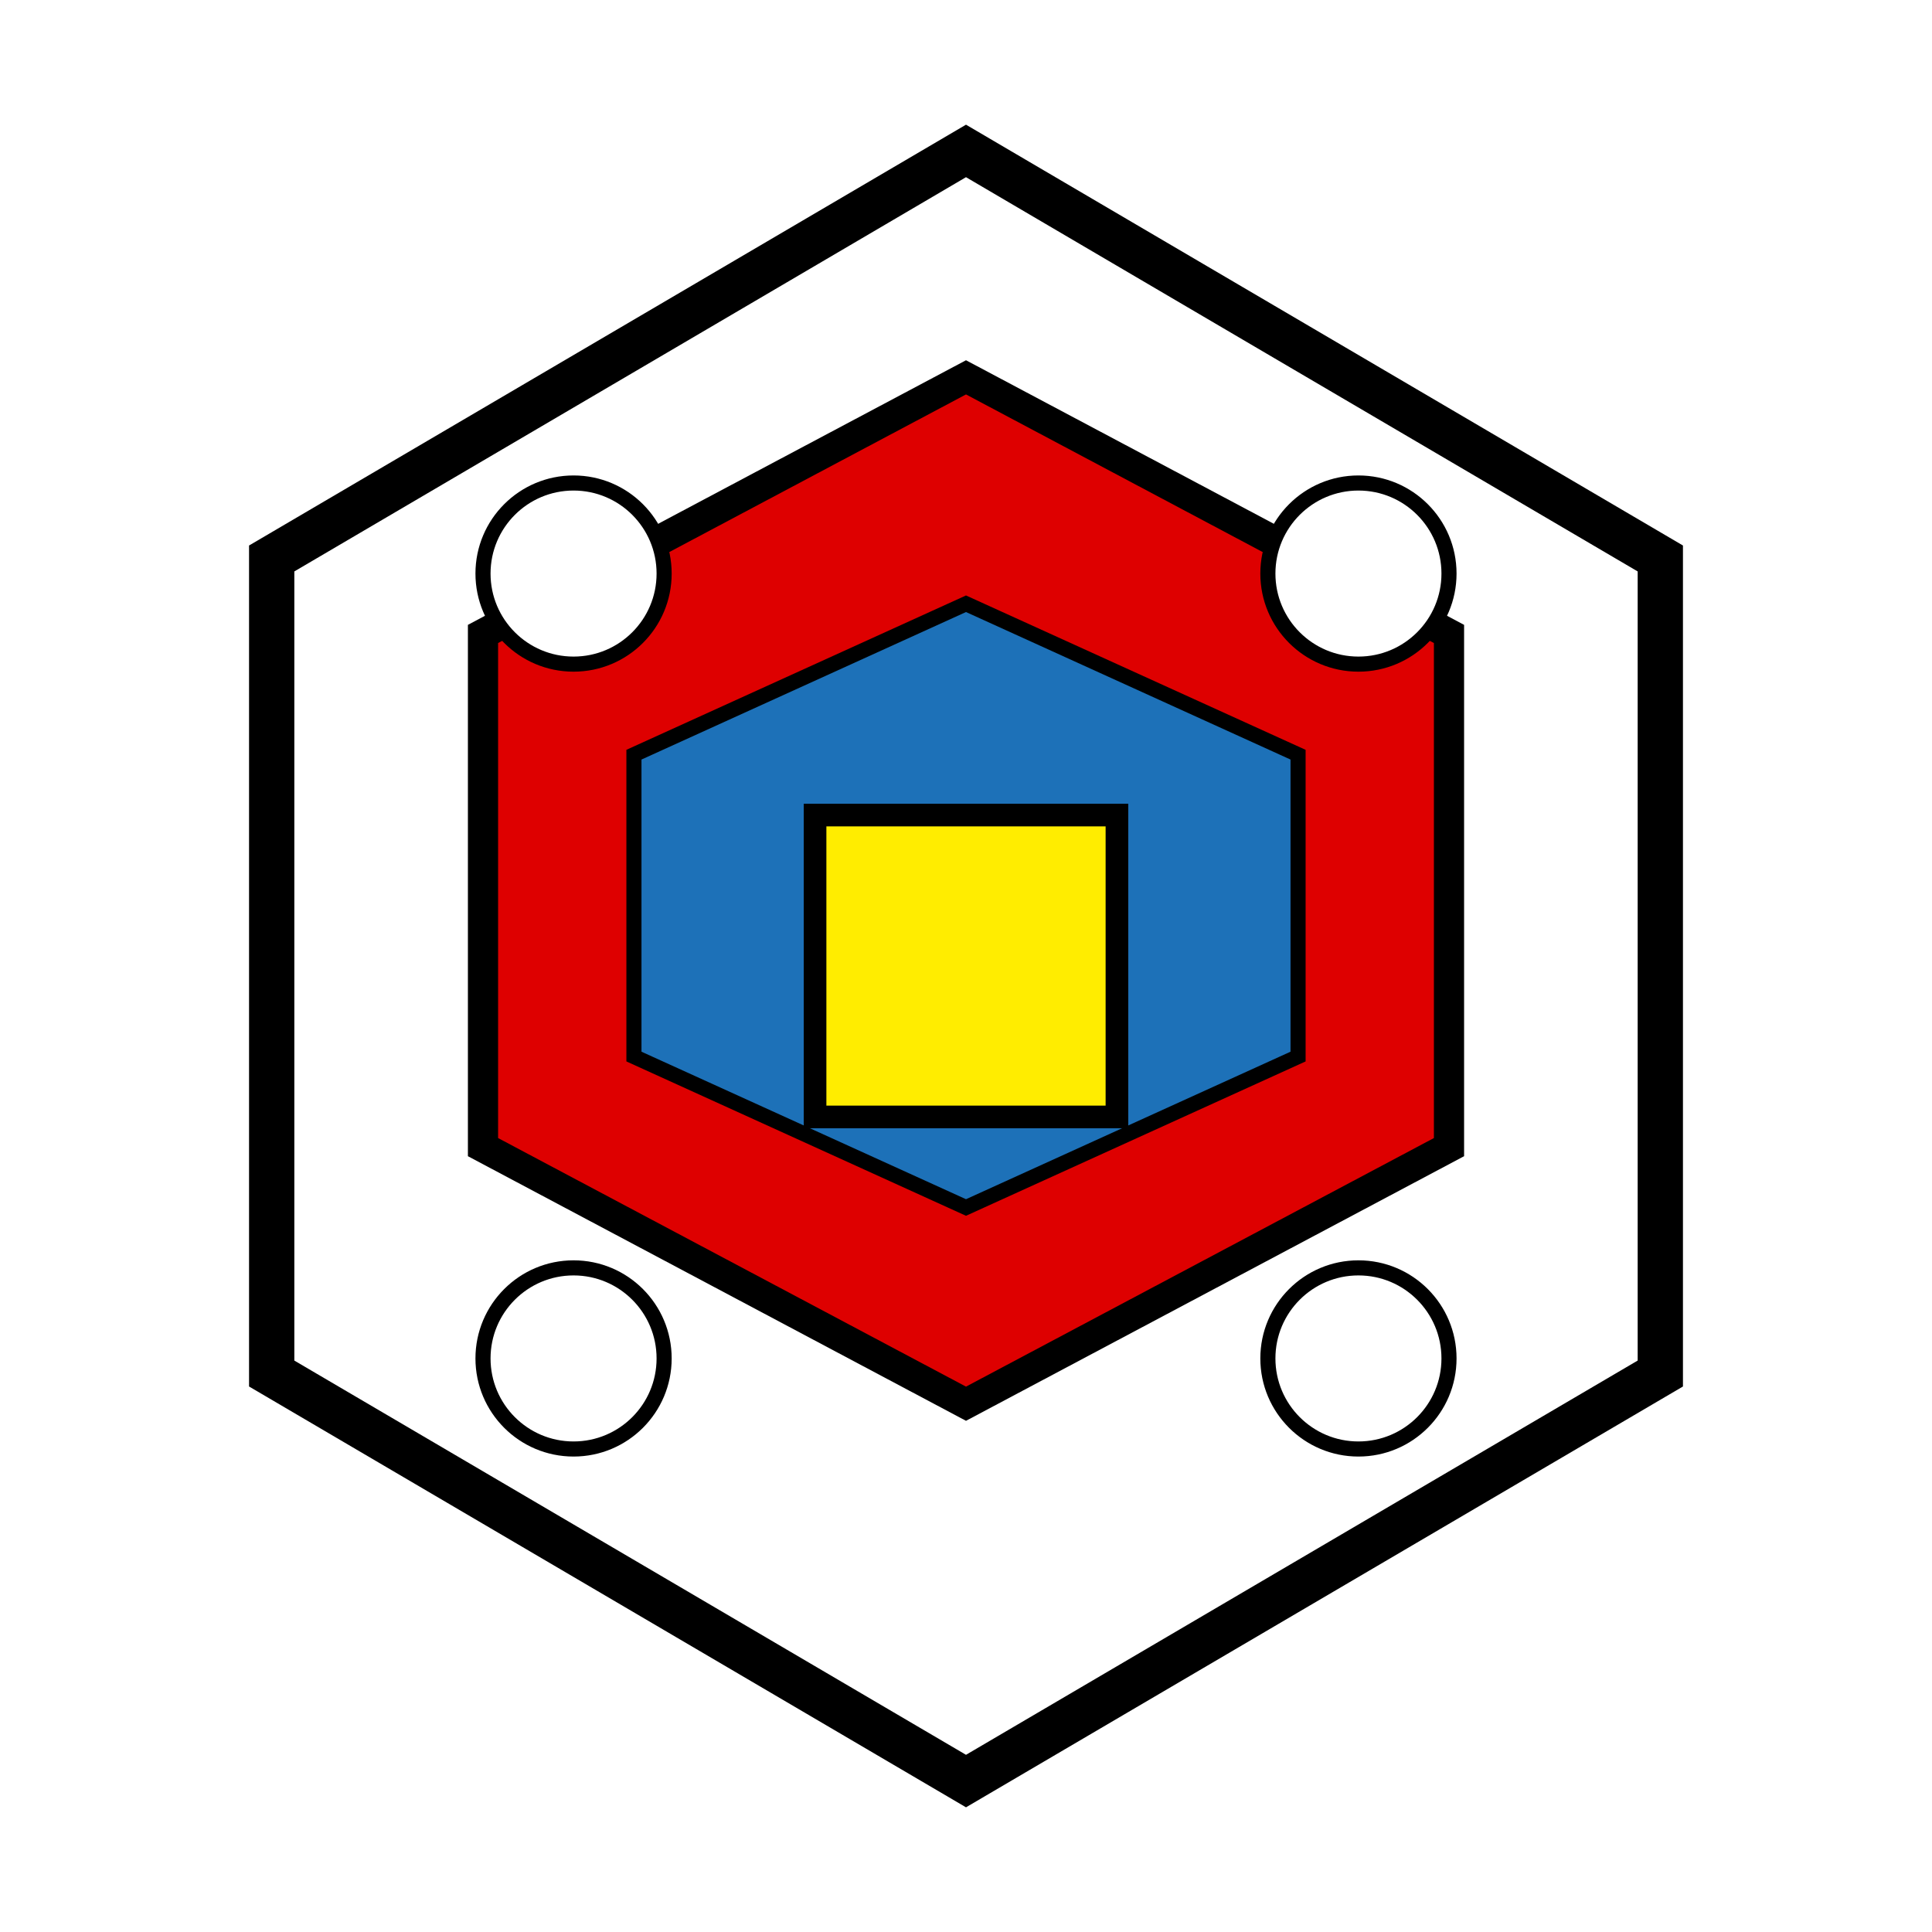
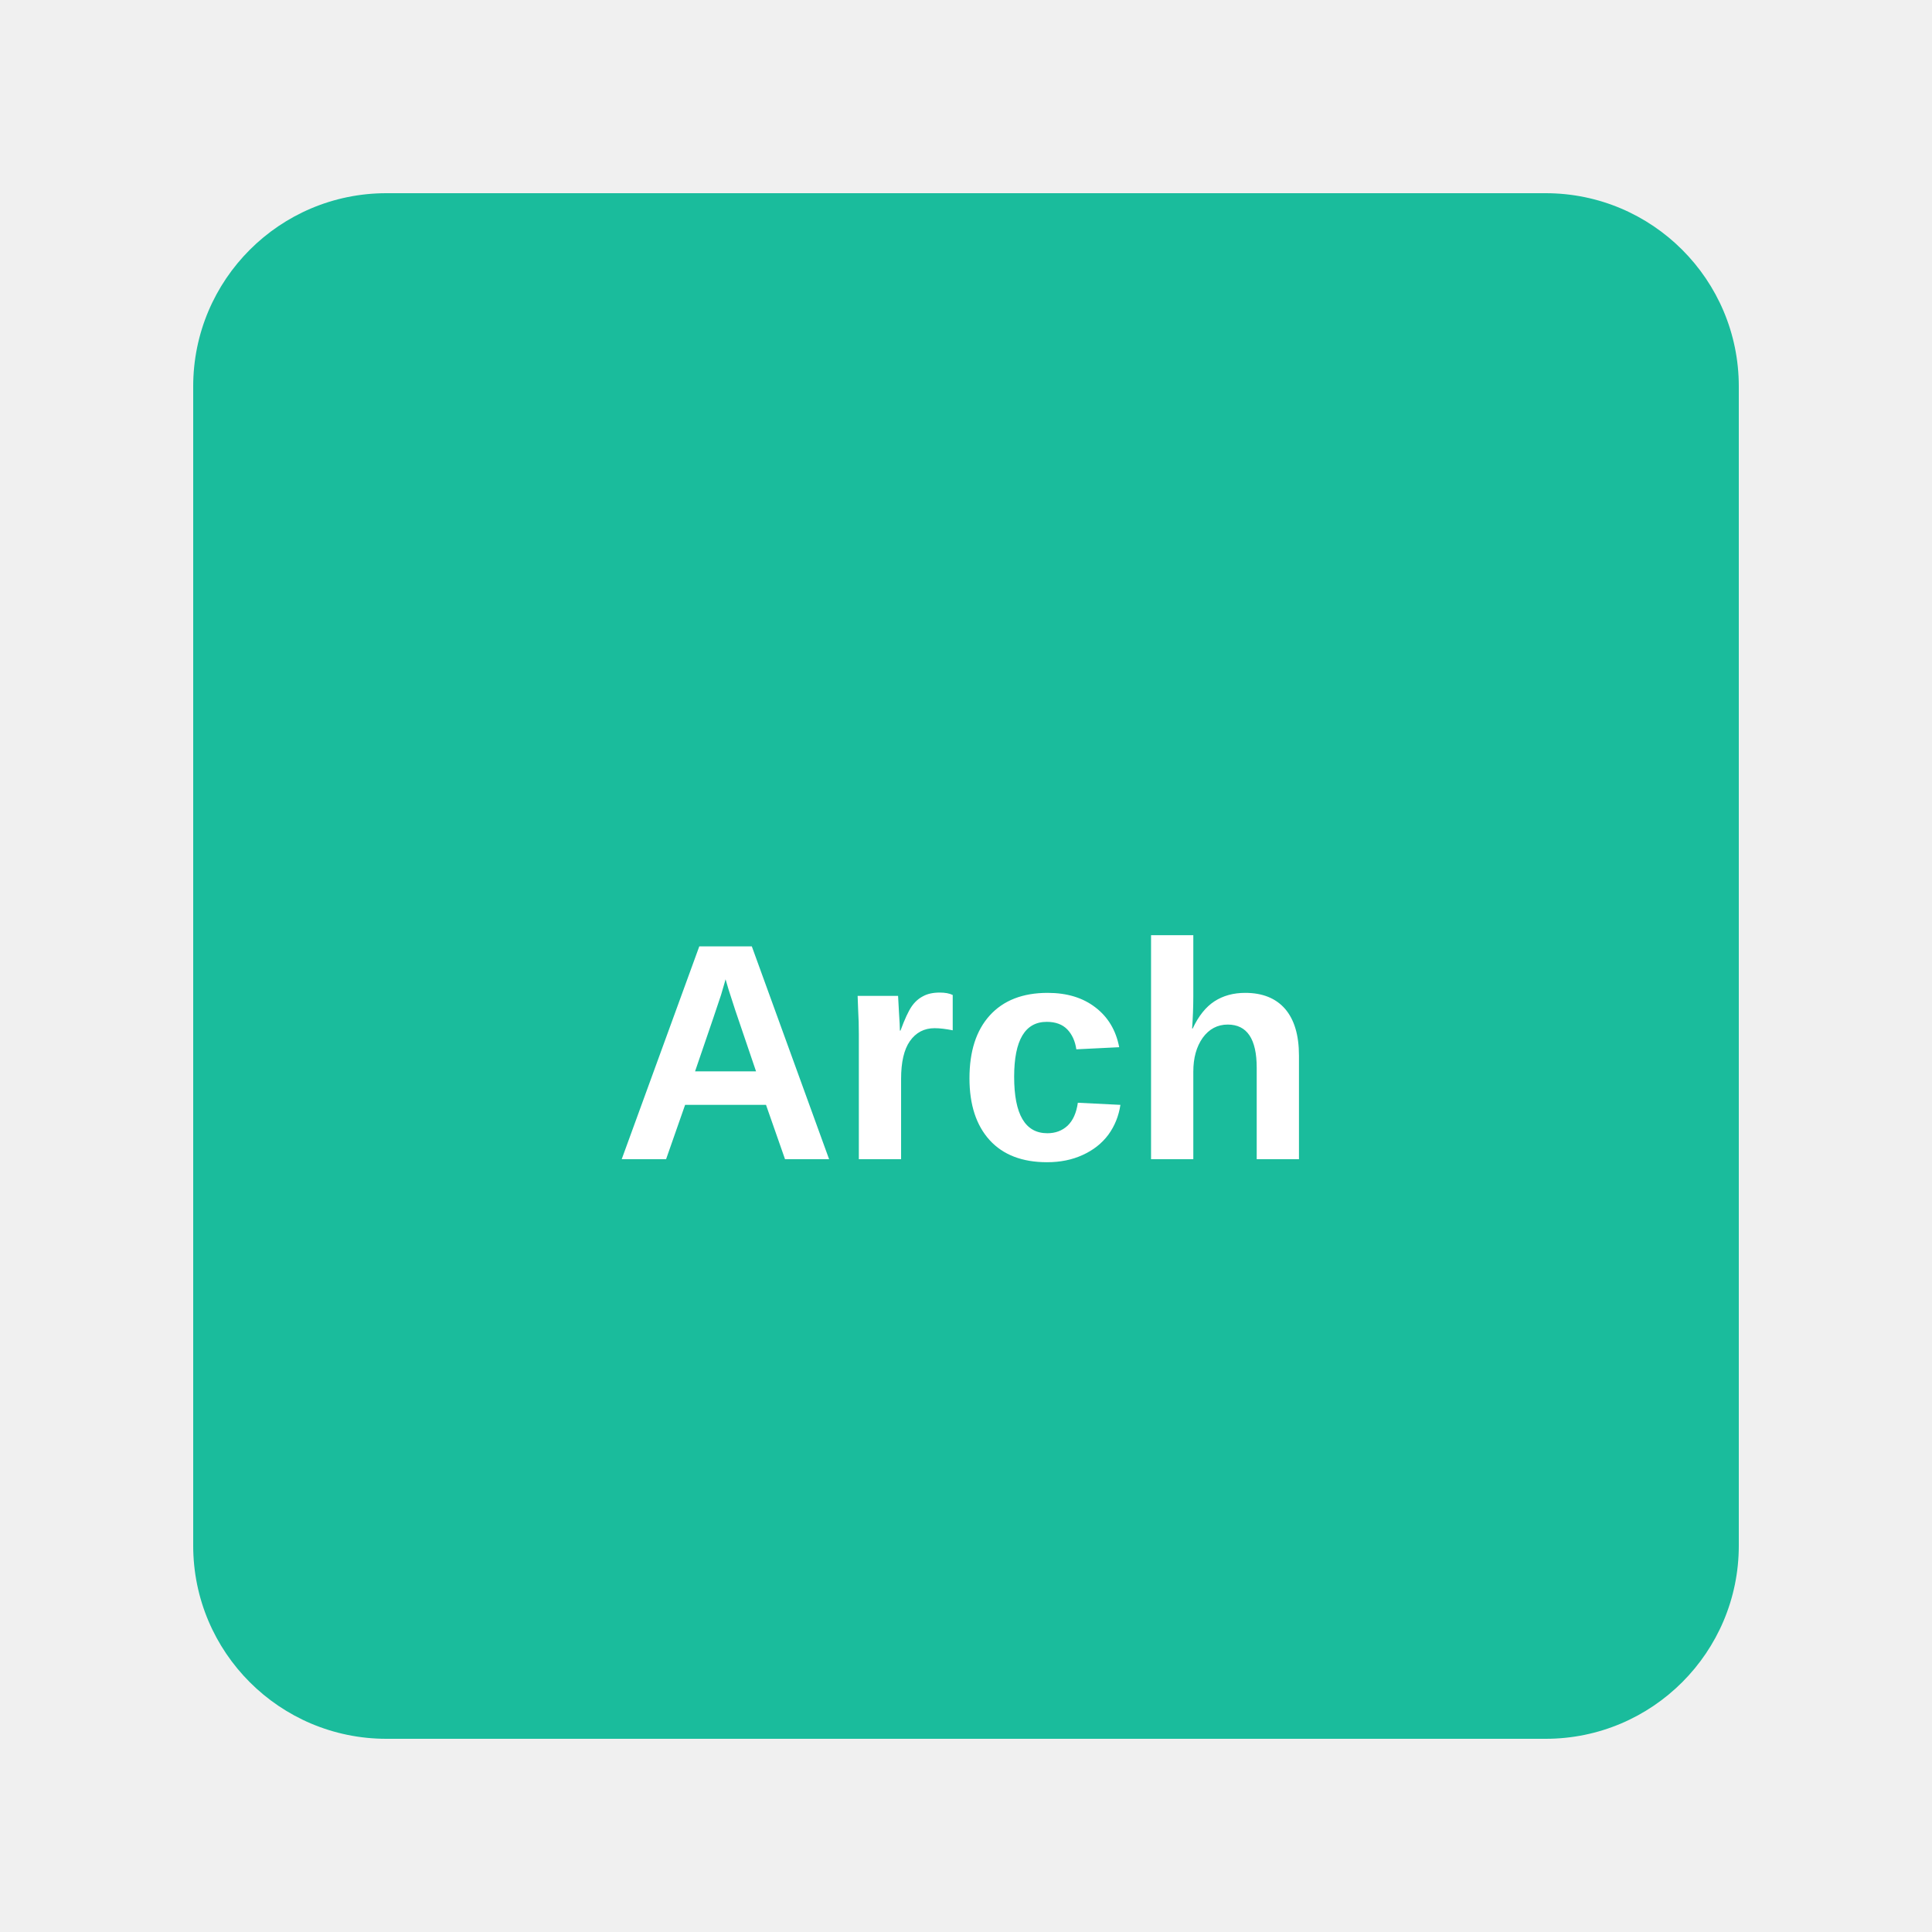
- <svg xmlns="http://www.w3.org/2000/svg" width="256" height="256" viewBox="0 0 256 256">
-   <rect x="0" y="0" width="256" height="256" fill="#FFFFFF" />
-   <polygon points="128,20 220,74 220,182 128,236 36,182 36,74" fill="#FFFFFF" stroke="#000000" stroke-width="6" />
-   <polygon points="128,50 192,84 192,152 128,186 64,152 64,84" fill="#DE0000" stroke="#000000" stroke-width="4" />
-   <polygon points="128,80 172,100 172,140 128,160 84,140 84,100" fill="#1D71B8" stroke="#000000" stroke-width="2" />
-   <rect x="108" y="108" width="40" height="40" fill="#FFED00" stroke="#000000" stroke-width="3" />
-   <circle cx="76" cy="76" r="12" fill="#FFFFFF" stroke="#000000" stroke-width="2" />
-   <circle cx="180" cy="76" r="12" fill="#FFFFFF" stroke="#000000" stroke-width="2" />
-   <circle cx="76" cy="180" r="12" fill="#FFFFFF" stroke="#000000" stroke-width="2" />
-   <circle cx="180" cy="180" r="12" fill="#FFFFFF" stroke="#000000" stroke-width="2" />
+ <svg xmlns="http://www.w3.org/2000/svg" width="100" height="100" viewBox="0 0 100 100">
+   <rect x="10" y="10" width="80" height="80" rx="10" ry="10" fill="#1abc9c" />
+   <text x="50" y="60" font-family="Arial" font-size="16" font-weight="bold" text-anchor="middle" fill="white">Arch</text>
</svg>
